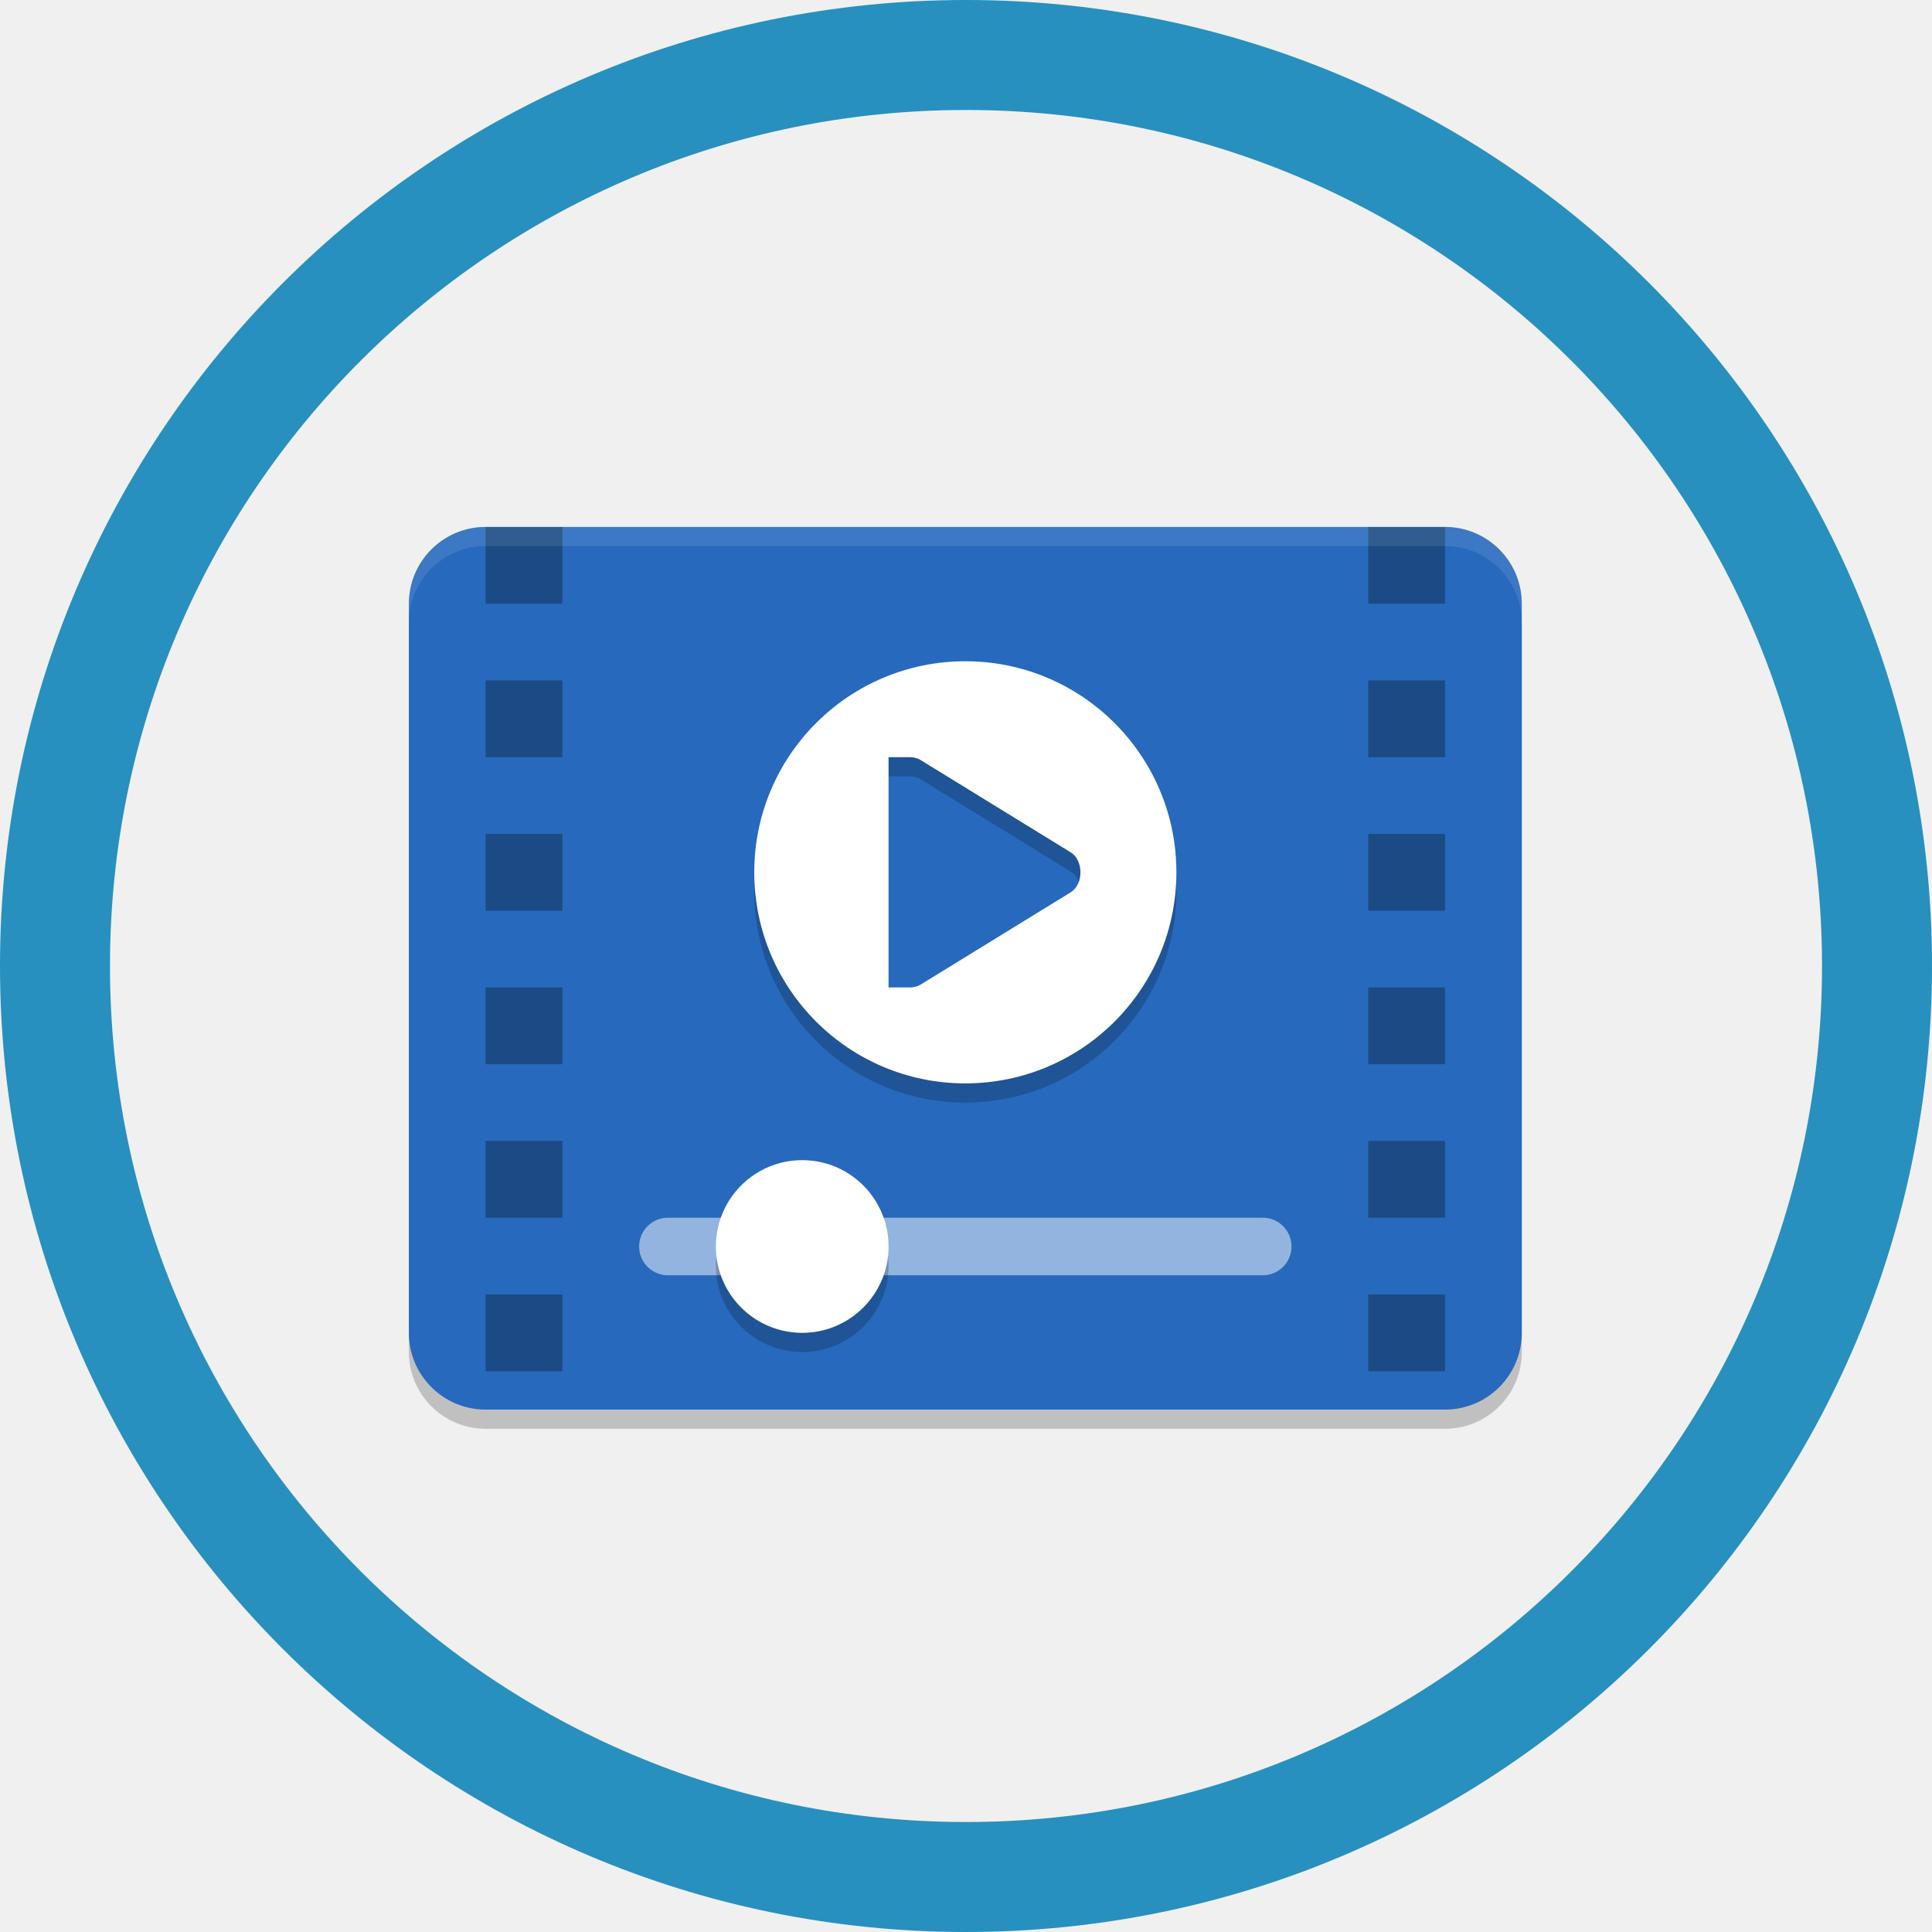
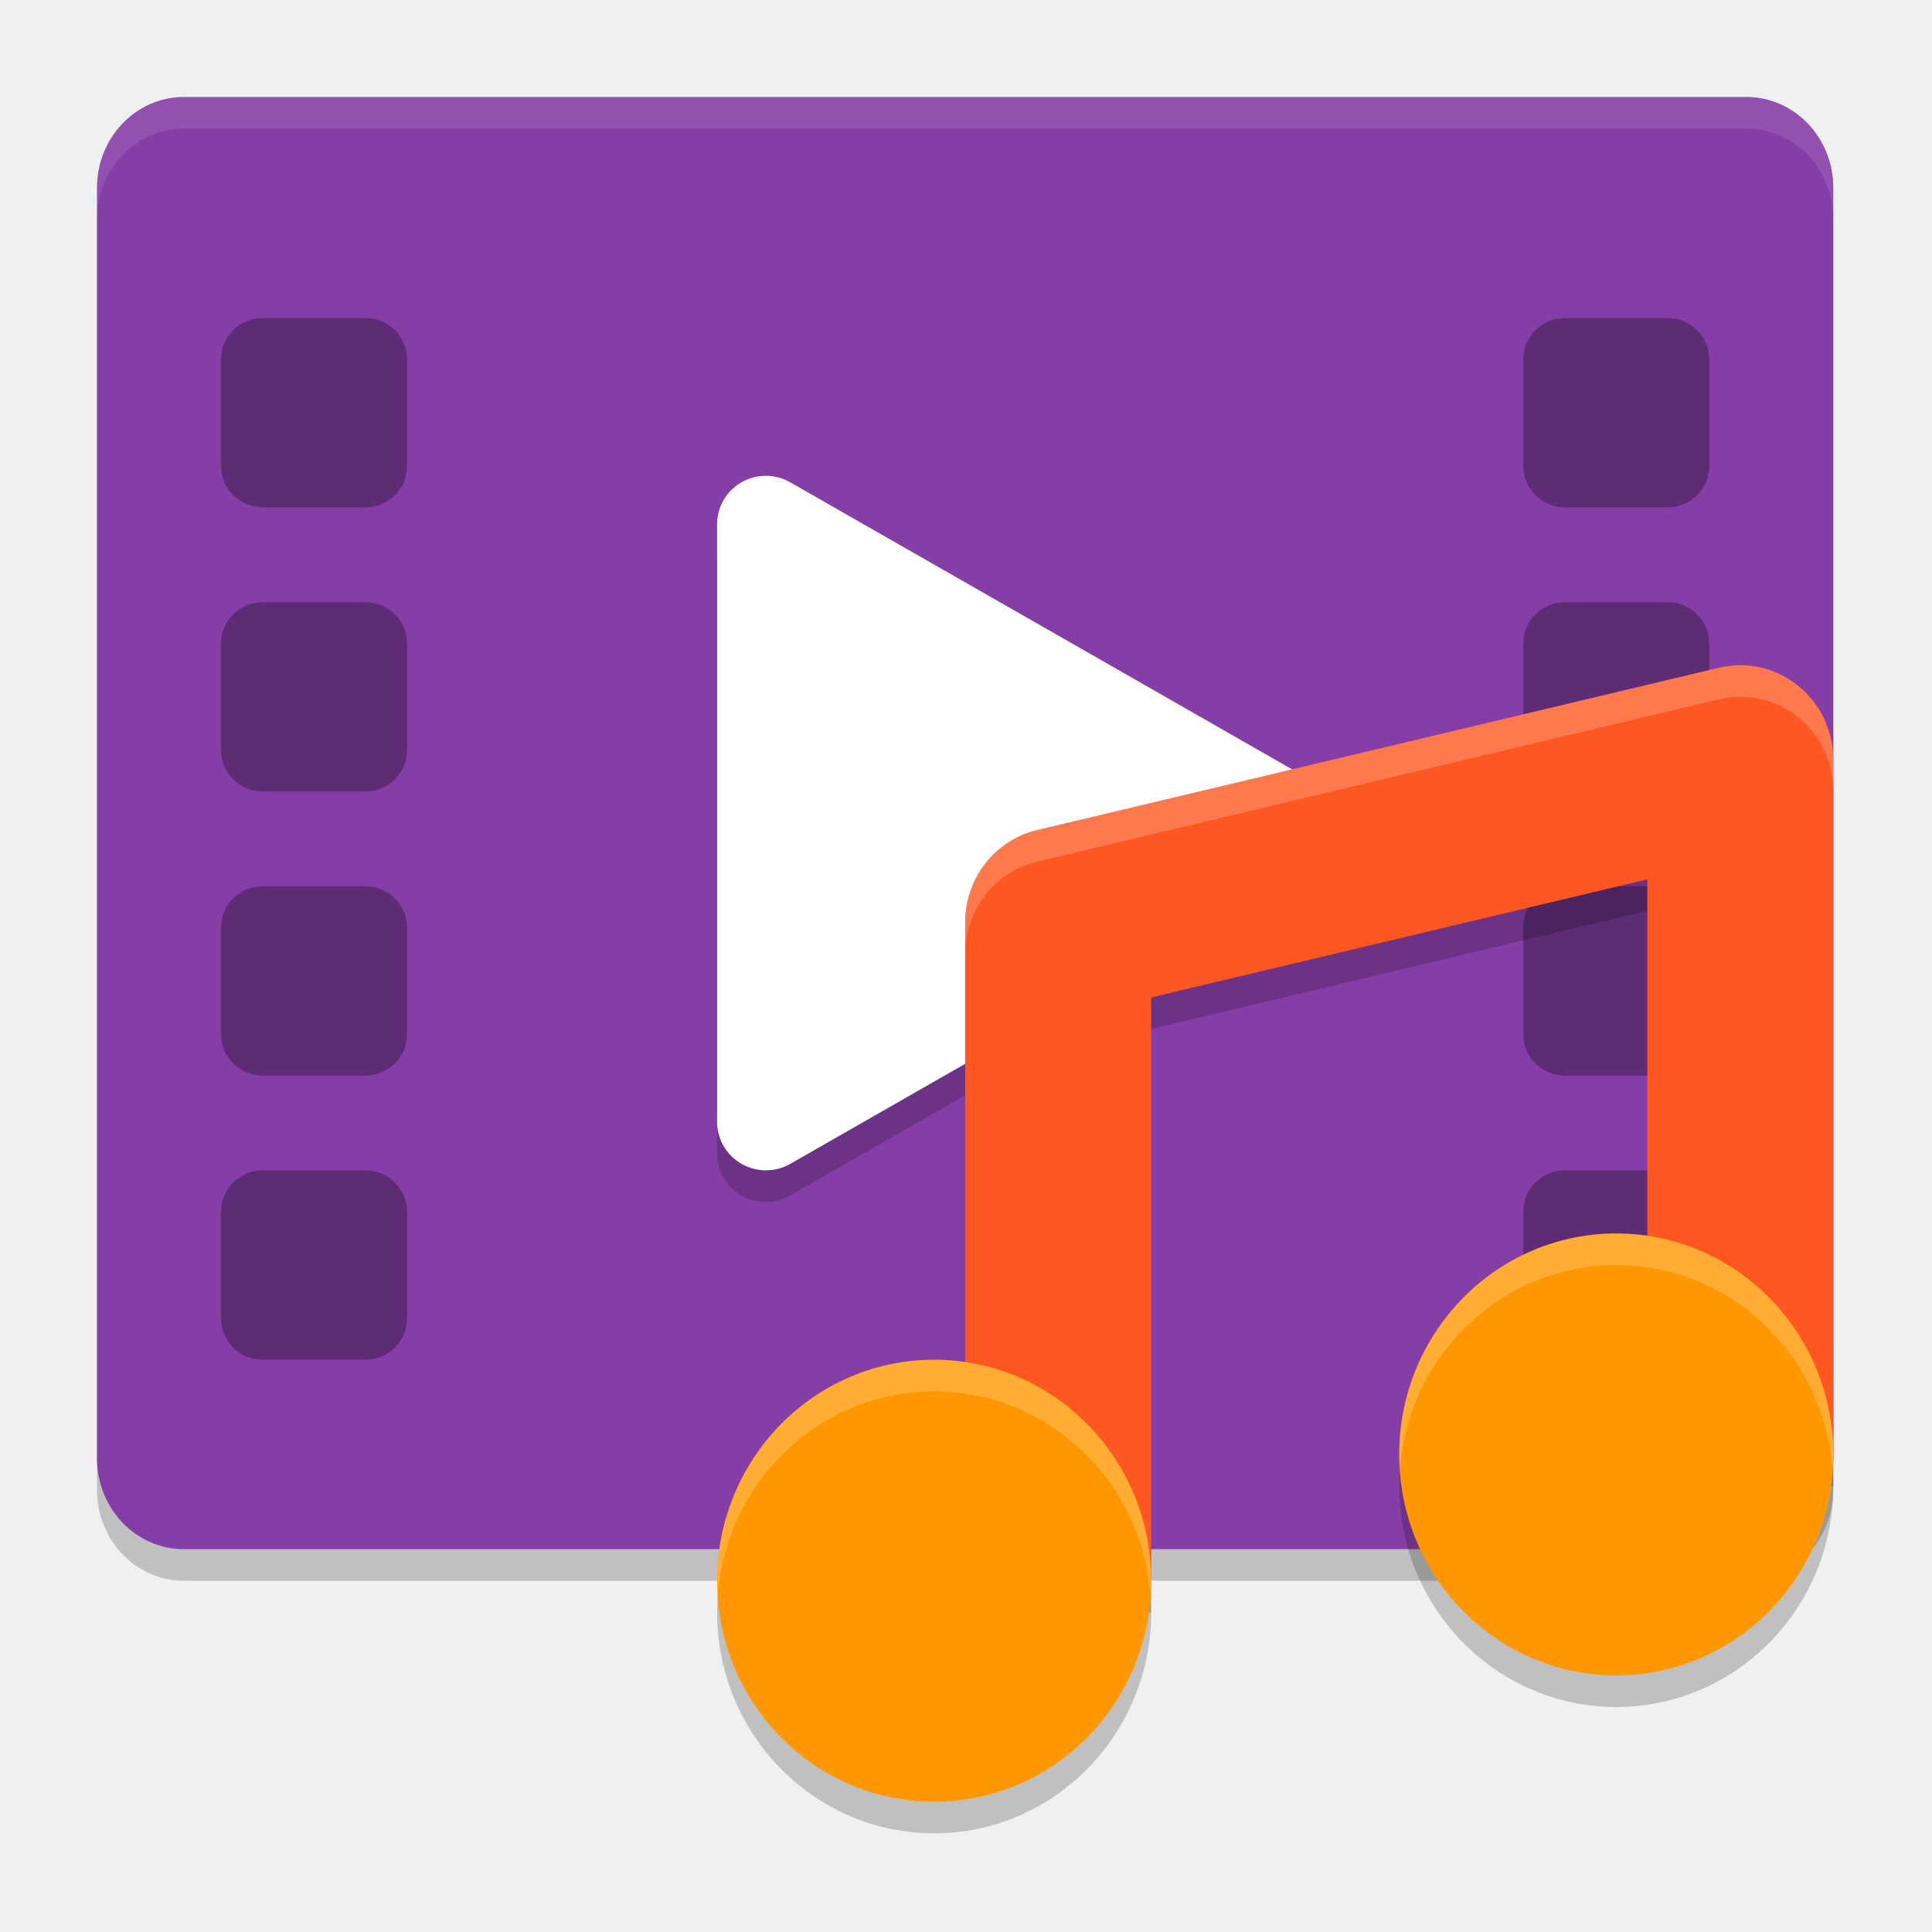
<svg xmlns="http://www.w3.org/2000/svg" width="199.176" height="199.176" viewBox="0 0 149.382 149.382" version="1.1" id="svg20" xml:space="preserve">
  <defs id="defs24" />
-   <circle style="fill:#ececec;fill-opacity:0;stroke:#2790bf;stroke-width:8.504;stroke-miterlimit:4;stroke-dasharray:none;stroke-opacity:1" id="path4485-7" cx="74.691" cy="74.691" r="70.439" />
-   <g id="g1438" transform="matrix(1.483635,0,0,1.483635,27.16236,27.38967)">
-     <rect style="opacity:0.2" width="58" height="46" x="3" y="10" rx="4" ry="4" id="rect1405" />
-     <rect style="fill:#2769bc" width="58" height="46" x="3" y="9" rx="4" ry="4" id="rect1407" />
-     <path style="opacity:0.2" d="M 32,17 A 11,11 0 0 0 21,28 11,11 0 0 0 32,39 11,11 0 0 0 43,28 11,11 0 0 0 32,17 Z m -4,5 h 1 0.115 c 0.195,-0.002 0.387,0.047 0.557,0.15 l 7.807,4.801 C 37.825,27.157 38,27.578 38,28 c 0,0.422 -0.175,0.843 -0.521,1.049 L 29.672,33.85 C 29.502,33.953 29.31,34.001 29.115,34 H 29 28 Z" id="path1409" />
-     <path style="fill:#ffffff" d="M 32,16 A 11,11 0 0 0 21,27 11,11 0 0 0 32,38 11,11 0 0 0 43,27 11,11 0 0 0 32,16 Z m -4,5 h 1 0.115 c 0.195,-0.002 0.387,0.047 0.557,0.15 l 7.807,4.801 C 37.825,26.157 38,26.578 38,27 c 0,0.422 -0.175,0.843 -0.521,1.049 L 29.672,32.85 C 29.502,32.953 29.31,33.001 29.115,33 H 29 28 Z" id="path1411" />
-     <rect style="opacity:0.5;fill:#ffffff" width="34" height="3" x="15" y="45" rx="1.5" ry="1.5" id="rect1413" />
-     <rect style="opacity:0.2" width="9" height="9" x="19" y="43" rx="4.5" ry="4.5" id="rect1415" />
-     <rect style="fill:#ffffff" width="9" height="9" x="19" y="42" rx="4.5" ry="4.5" id="rect1417" />
-     <path style="opacity:0.3" d="m 7,9 v 4 h 4 V 9 Z m 46,0 v 4 h 4 V 9 Z M 7,17 v 4 h 4 v -4 z m 46,0 v 4 h 4 V 17 Z M 7,25 v 4 h 4 v -4 z m 46,0 v 4 h 4 V 25 Z M 7,33 v 4 h 4 v -4 z m 46,0 v 4 h 4 V 33 Z M 7,41 v 4 h 4 v -4 z m 46,0 v 4 h 4 V 41 Z M 7,49 v 4 h 4 v -4 z m 46,0 v 4 h 4 v -4 z" id="path1419" />
-     <path style="opacity:0.1;fill:#ffffff" d="M 7,9 C 4.784,9 3,10.784 3,13 v 1 c 0,-2.216 1.784,-4 4,-4 h 50 c 2.216,0 4,1.784 4,4 V 13 C 61,10.784 59.216,9 57,9 Z" id="path1421" />
+   <g id="g2408" transform="matrix(2.397321,0,0,2.440909,-2.089286,-7.145455)">
+     <rect style="opacity:0.2" width="46" height="56" x="-53" y="-60" rx="2.876" ry="2.8" transform="matrix(0,-1,-1,0,0,0)" id="rect2339" />
+     <rect style="fill:#863ea7" width="46" height="56" x="-52" y="-60" rx="2.876" ry="2.8" transform="matrix(0,-1,-1,0,0,0)" id="rect2341" />
+     <path style="opacity:0.2" d="M 25.61,19 A 1.574,1.532 0 0 0 24,20.531 v 9.471 9.466 a 1.574,1.532 0 0 0 2.36,1.327 l 8.426,-4.734 8.426,-4.734 a 1.574,1.532 0 0 0 0,-2.654 L 34.786,23.938 26.36,19.206 a 1.574,1.532 0 0 0 -0.75,-0.206 z" id="path2343" />
+     <path style="fill:#ffffff" d="M 25.61,18 A 1.574,1.532 0 0 0 24,19.531 v 9.471 9.466 a 1.574,1.532 0 0 0 2.36,1.327 l 8.426,-4.734 8.426,-4.734 a 1.574,1.532 0 0 0 0,-2.654 L 34.786,22.938 26.36,18.206 a 1.574,1.532 0 0 0 -0.75,-0.206 z" id="path2345" />
+     <rect style="opacity:0.3" width="6" height="6" x="50" y="13" rx="1.35" ry="1.306" id="rect2347" />
+     <rect style="opacity:0.3" width="6" height="6" x="50" y="40" rx="1.35" ry="1.306" id="rect2349" />
+     <rect style="opacity:0.3" width="6" height="6" x="50" y="31" rx="1.35" ry="1.306" id="rect2351" />
+     <rect style="opacity:0.3" width="6" height="6" x="50" y="22" rx="1.35" ry="1.306" id="rect2353" />
+     <rect style="opacity:0.3" width="6" height="6" x="8" y="13" rx="1.35" ry="1.306" id="rect2355" />
+     <rect style="opacity:0.3" width="6" height="6" x="8" y="40" rx="1.35" ry="1.306" id="rect2357" />
+     <rect style="opacity:0.3" width="6" height="6" x="8" y="31" rx="1.35" ry="1.306" id="rect2359" />
+     <rect style="opacity:0.3" width="6" height="6" x="8" y="22" rx="1.35" ry="1.306" id="rect2361" />
+     <path style="opacity:0.1;fill:#ffffff" d="M 6.801,6 C 5.25,6 4,7.282 4,8.875 v 1 C 4,8.282 5.25,7 6.801,7 H 57.199 C 58.75,7 60,8.282 60,9.875 v -1 C 60,7.282 58.75,6 57.199,6 Z" id="path2363" />
+     <path style="opacity:0.2" d="m 56.91,25 a 3,3 0 0 0 -0.594,0.078 l -22,5.145 A 3,3 0 0 0 32,33.145 V 54 h 6 V 35.523 L 54,31.781 V 50 h 6 V 28 a 3,3 0 0 0 -3.09,-3 z" id="path2365" />
+     <path style="fill:none;stroke:#ff5722;stroke-width:6;stroke-linejoin:round" d="M 35,53 V 32.143 L 57,27 v 22" id="path2367" />
+     <circle style="opacity:0.2" cx="31" cy="54" r="7" id="circle2369" />
+     <circle style="fill:#ff9800" cx="31" cy="53" r="7" id="circle2371" />
+     <circle style="opacity:0.2" cx="53" cy="50" r="7" id="circle2373" />
+     <circle style="fill:#ff9800" cx="53" cy="49" r="7" id="circle2375" />
+     <path style="opacity:0.2;fill:#ffffff" d="m 53,42 a 7,7 0 0 0 -7,7 7,7 0 0 0 0.025,0.445 A 7,7 0 0 1 53,43 7,7 0 0 1 59.975,49.477 7,7 0 0 0 60,49 7,7 0 0 0 53,42 Z m -22,4 a 7,7 0 0 0 -7,7 7,7 0 0 0 0.025,0.445 A 7,7 0 0 1 31,47 7,7 0 0 1 37.975,53.477 7,7 0 0 0 38,53 7,7 0 0 0 31,46 Z" id="path2377" />
+     <path style="opacity:0.2;fill:#ffffff" d="m 56.91,24 a 3,3 0 0 0 -0.594,0.078 l -22,5.145 A 3,3 0 0 0 32,32.145 v 1 a 3,3 0 0 1 2.316,-2.922 l 22,-5.145 A 3,3 0 0 1 56.91,25 3,3 0 0 1 60,28 v -1 a 3,3 0 0 0 -3.09,-3 z" id="path2379" />
  </g>
</svg>
